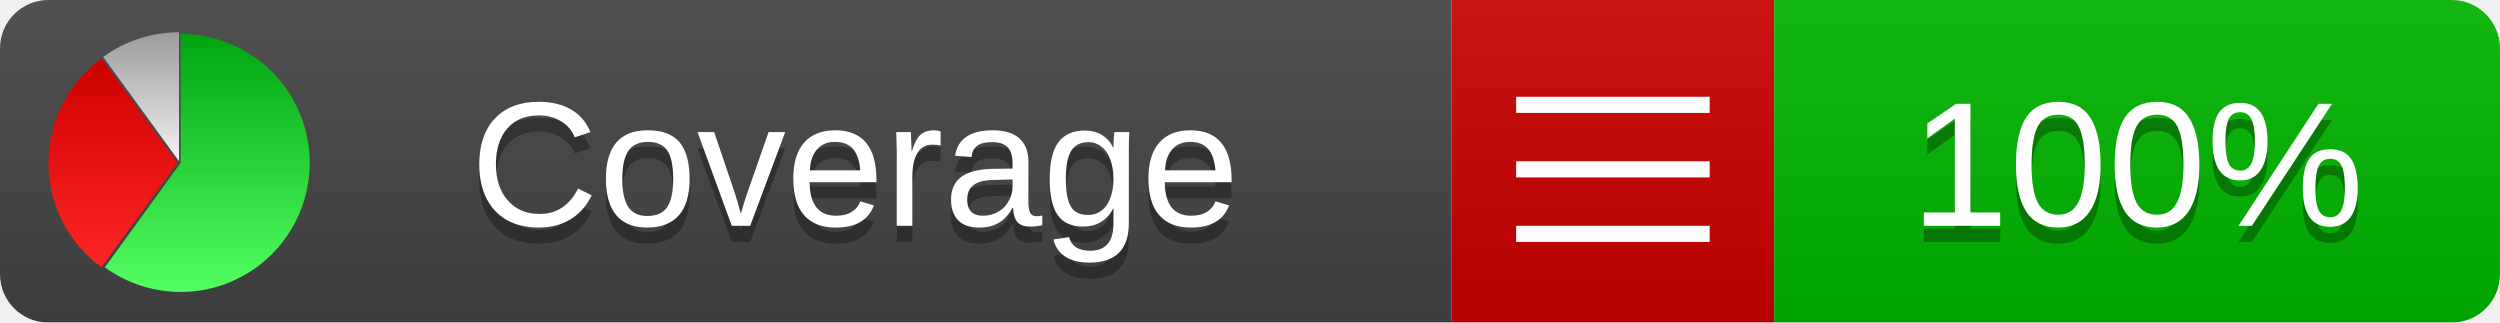
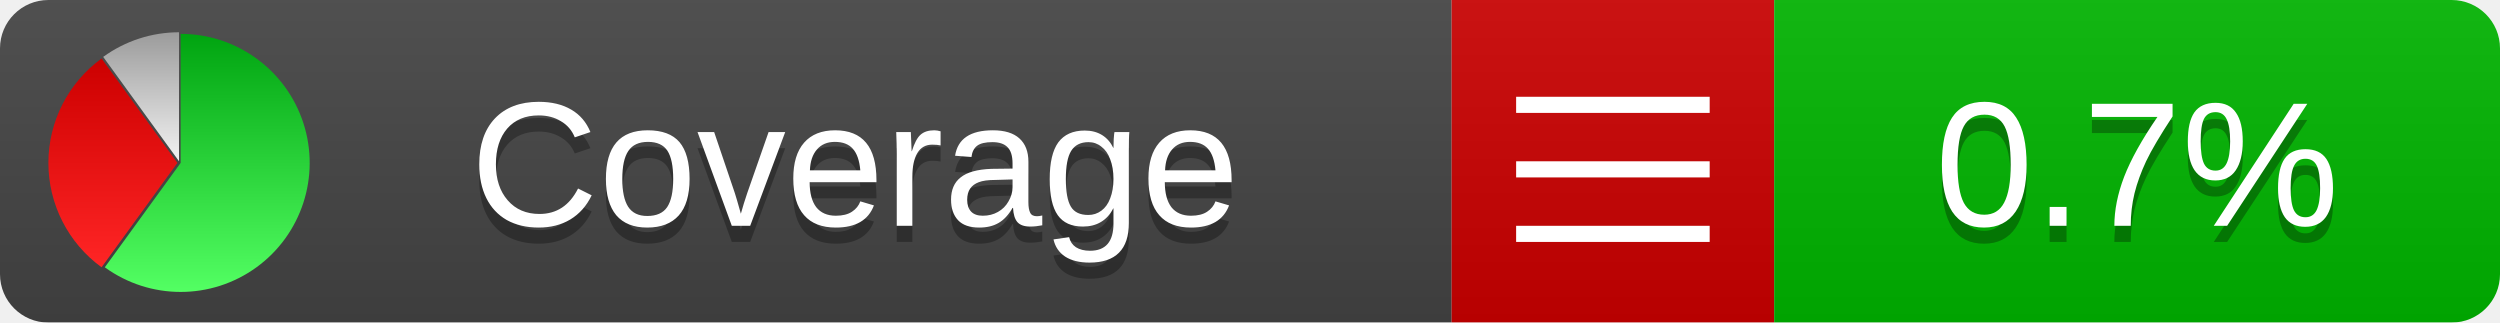
<svg xmlns="http://www.w3.org/2000/svg" xmlns:xlink="http://www.w3.org/1999/xlink" width="155" height="20">
  <style type="text/css">
          
            @keyframes fadeout {
              0 % { visibility: visible; opacity: 1; }
              40% { visibility: visible; opacity: 1; }
              50% { visibility: hidden; opacity: 0; }
              90% { visibility: hidden; opacity: 0; }
              100% { visibility: visible; opacity: 1; }
            }
            @keyframes fadein {
              0% { visibility: hidden; opacity: 0; }
              40% { visibility: hidden; opacity: 0; }
              50% { visibility: visible; opacity: 1; }
              90% { visibility: visible; opacity: 1; }
              100% { visibility: hidden; opacity: 0; }
            }
            .linecoverage {
                animation-duration: 10s;
                animation-name: fadeout;
                animation-iteration-count: infinite;
            }
            .branchcoverage {
                animation-duration: 10s;
                animation-name: fadein;
                animation-iteration-count: infinite;
            }
          
    </style>
  <defs>
    <linearGradient id="gradient" x2="0" y2="100%">
      <stop offset="0" stop-color="#bbb" stop-opacity=".1" />
      <stop offset="1" stop-opacity=".1" />
    </linearGradient>
    <linearGradient id="green" x2="0" y2="100%">
      <stop offset="0" stop-color="#00A410" />
      <stop offset="1" stop-color="#53FF63" />
    </linearGradient>
    <linearGradient id="red" x2="0" y2="100%">
      <stop offset="0" stop-color="#C00" />
      <stop offset="1" stop-color="#FF2525" />
    </linearGradient>
    <linearGradient id="gray" x2="0" y2="100%">
      <stop offset="0" stop-color="#9B9B9B" />
      <stop offset="1" stop-color="#F3F3F3" />
    </linearGradient>
    <mask id="mask">
      <rect width="155" height="20" rx="3" fill="#fff" />
    </mask>
    <g id="icon">
      <path style="fill:url(#green);" d="M205,202.5 l0,-200 a200,200 0 1,1 -117.558,361.803 z" />
      <path style="fill:url(#red);" d="M200,202.5 l-117.558,161.803 a200,200 0 0,1 0,-323.607 z" />
      <path style="fill:url(#gray);" d="M202.5,200 l-117.558,-161.803 a200,200 0 0,1 117.558,-38.196 z" />
    </g>
  </defs>
  <g mask="url(#mask)">
    <rect x="0" y="0" width="90" height="20" fill="#444" />
    <rect x="90" y="0" width="20" height="20" fill="#c00" />
    <rect x="110" y="0" width="45" height="20" fill="#00B600" />
    <rect x="0" y="0" width="155" height="20" fill="url(#gradient)" />
  </g>
  <g>
    <path class="" stroke="#fff" d="M94 6.5 h12 M94 10.5 h12 M94 14.5 h12" />
  </g>
  <g fill="#fff" text-anchor="middle" font-family="Verdana,Arial,Geneva,sans-serif" font-size="11">
    <a xlink:href="https://github.com/danielpalme/ReportGenerator" target="_top">
      <use xlink:href="#icon" transform="translate(3,2) scale(.04)" />
    </a>
    <text x="53" y="15" fill="#010101" fill-opacity=".3">Coverage</text>
    <text x="53" y="14" fill="#fff">Coverage</text>
-     <text class="" x="132.5" y="15" fill="#010101" fill-opacity=".3">100%</text>
-     <text class="" x="132.5" y="14">100%</text>
+     <text class="" x="132.5" y="15" fill="#010101" fill-opacity=".3">0.7%</text>
+     <text class="" x="132.5" y="14">0.7%</text>
  </g>
  <g>
    <rect class="" x="90" y="0" width="65" height="20" fill-opacity="0" />
  </g>
</svg>
